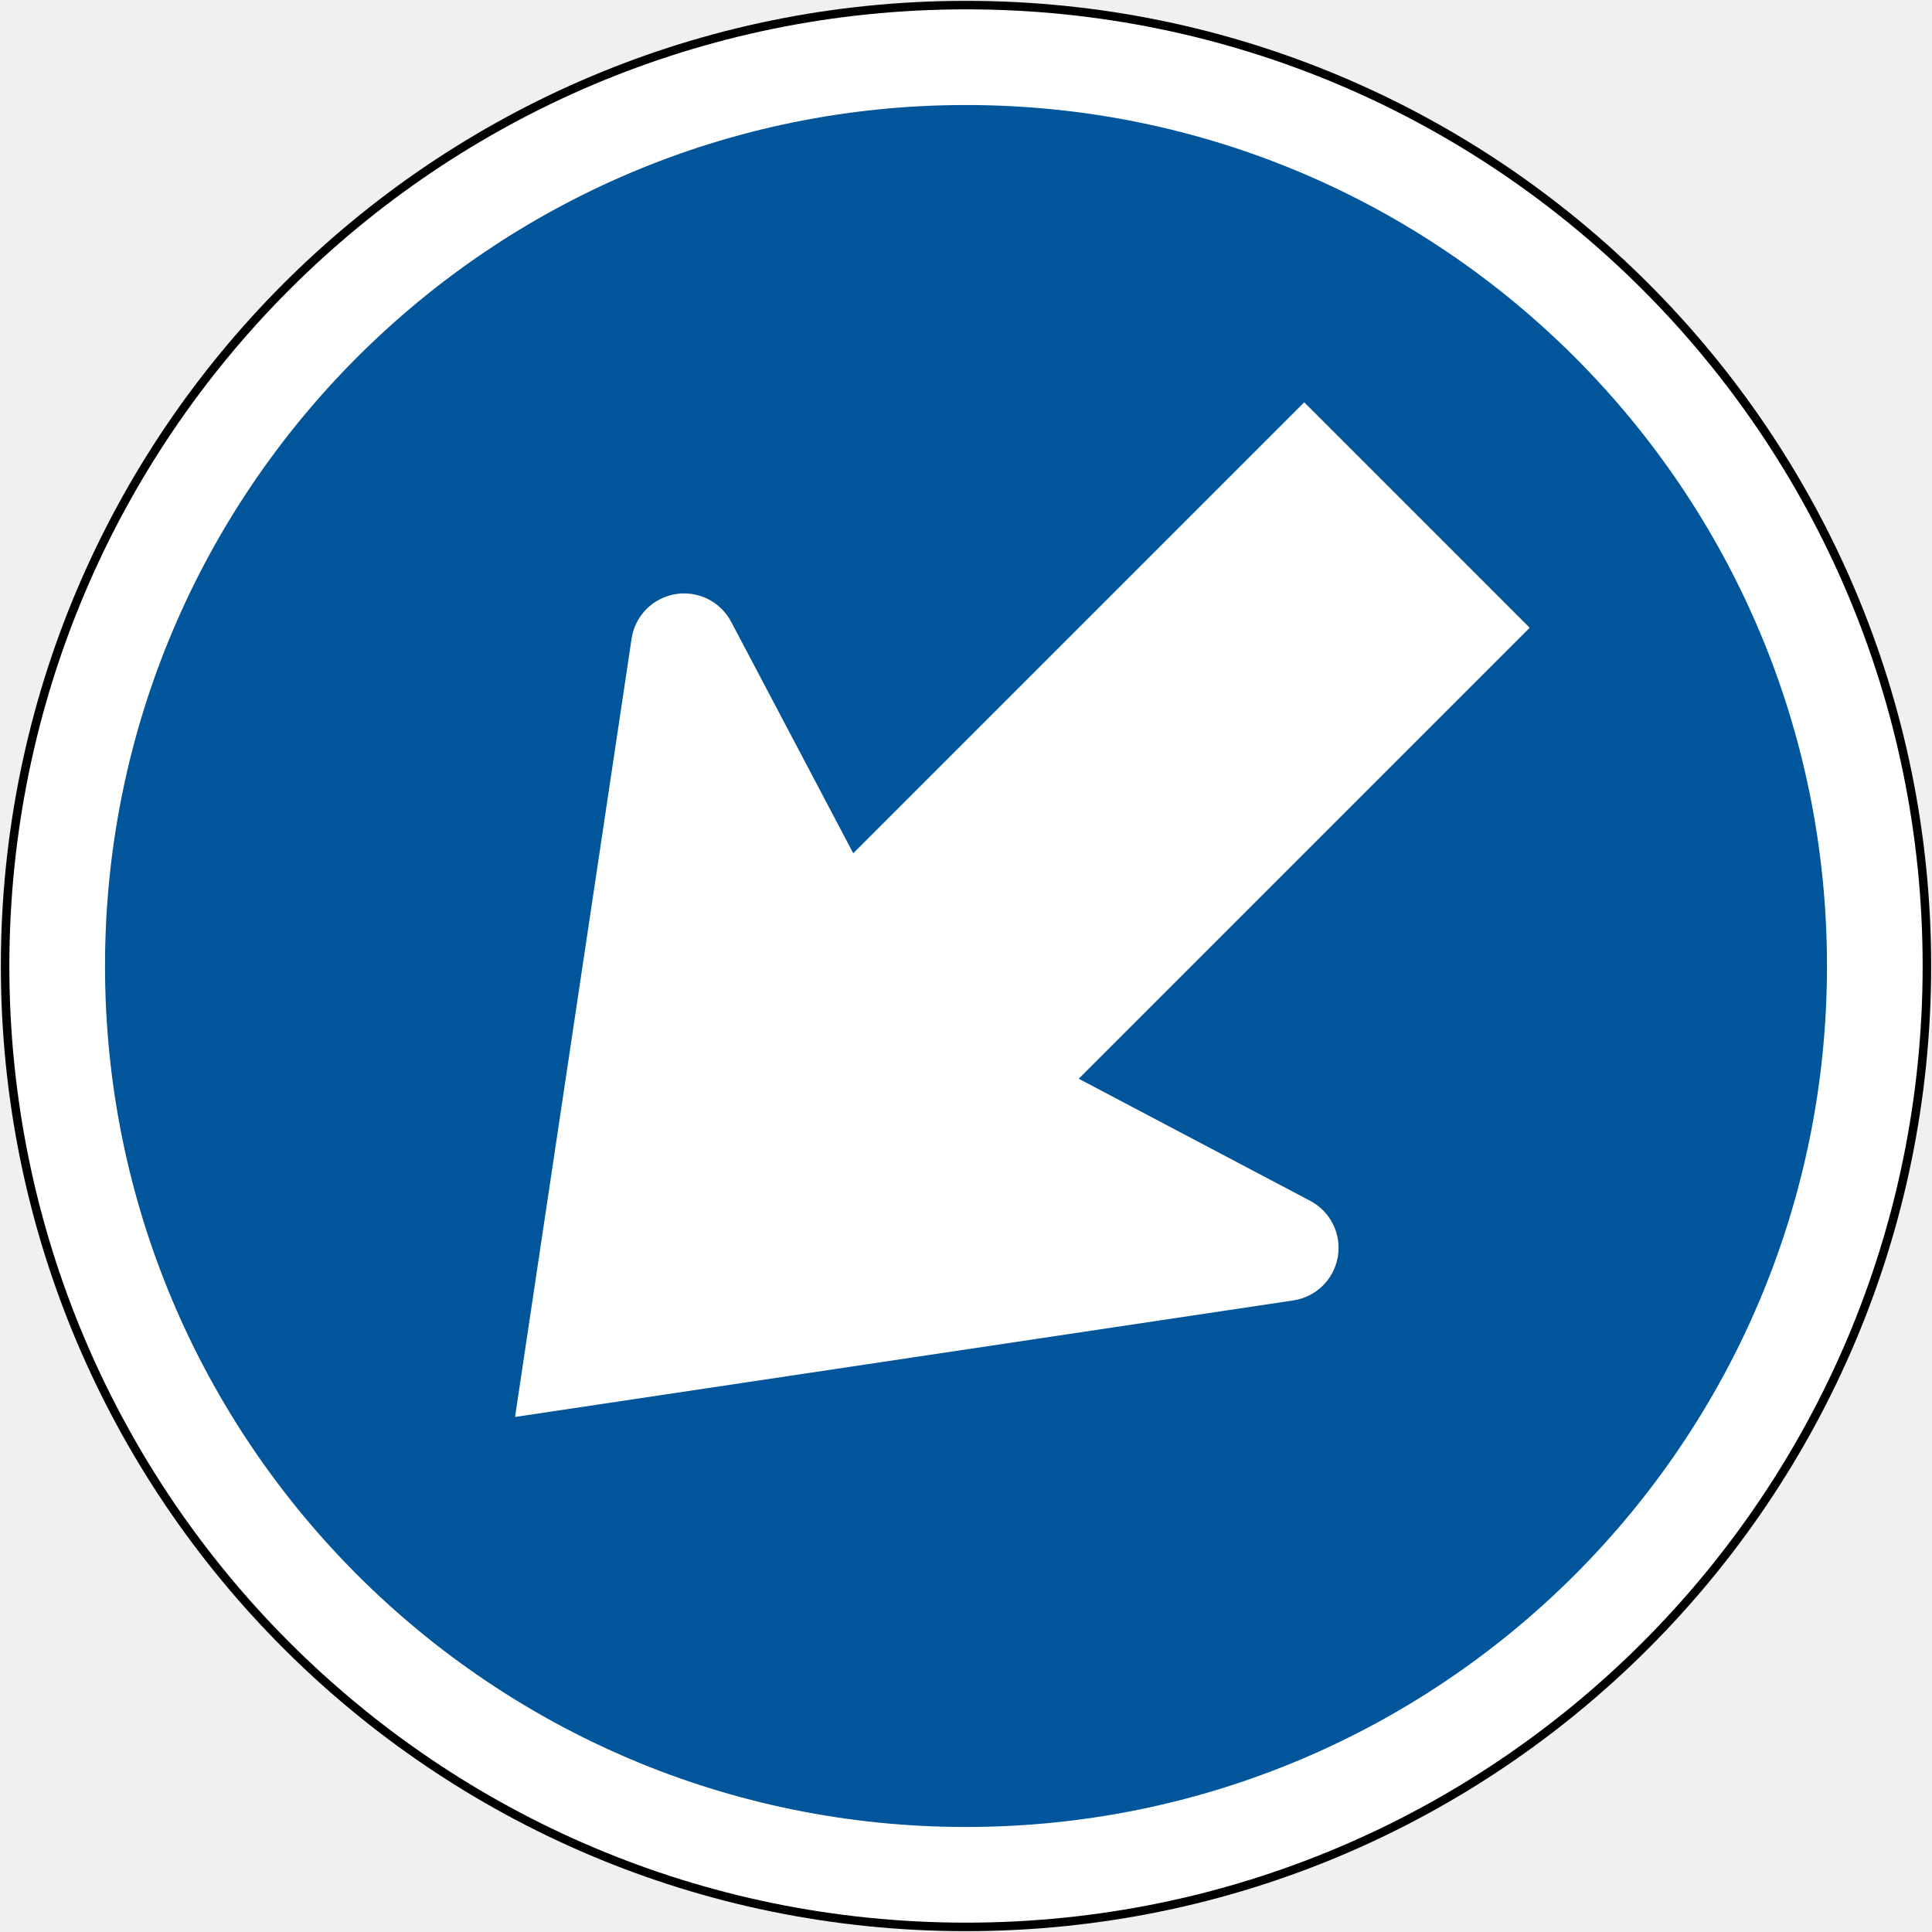
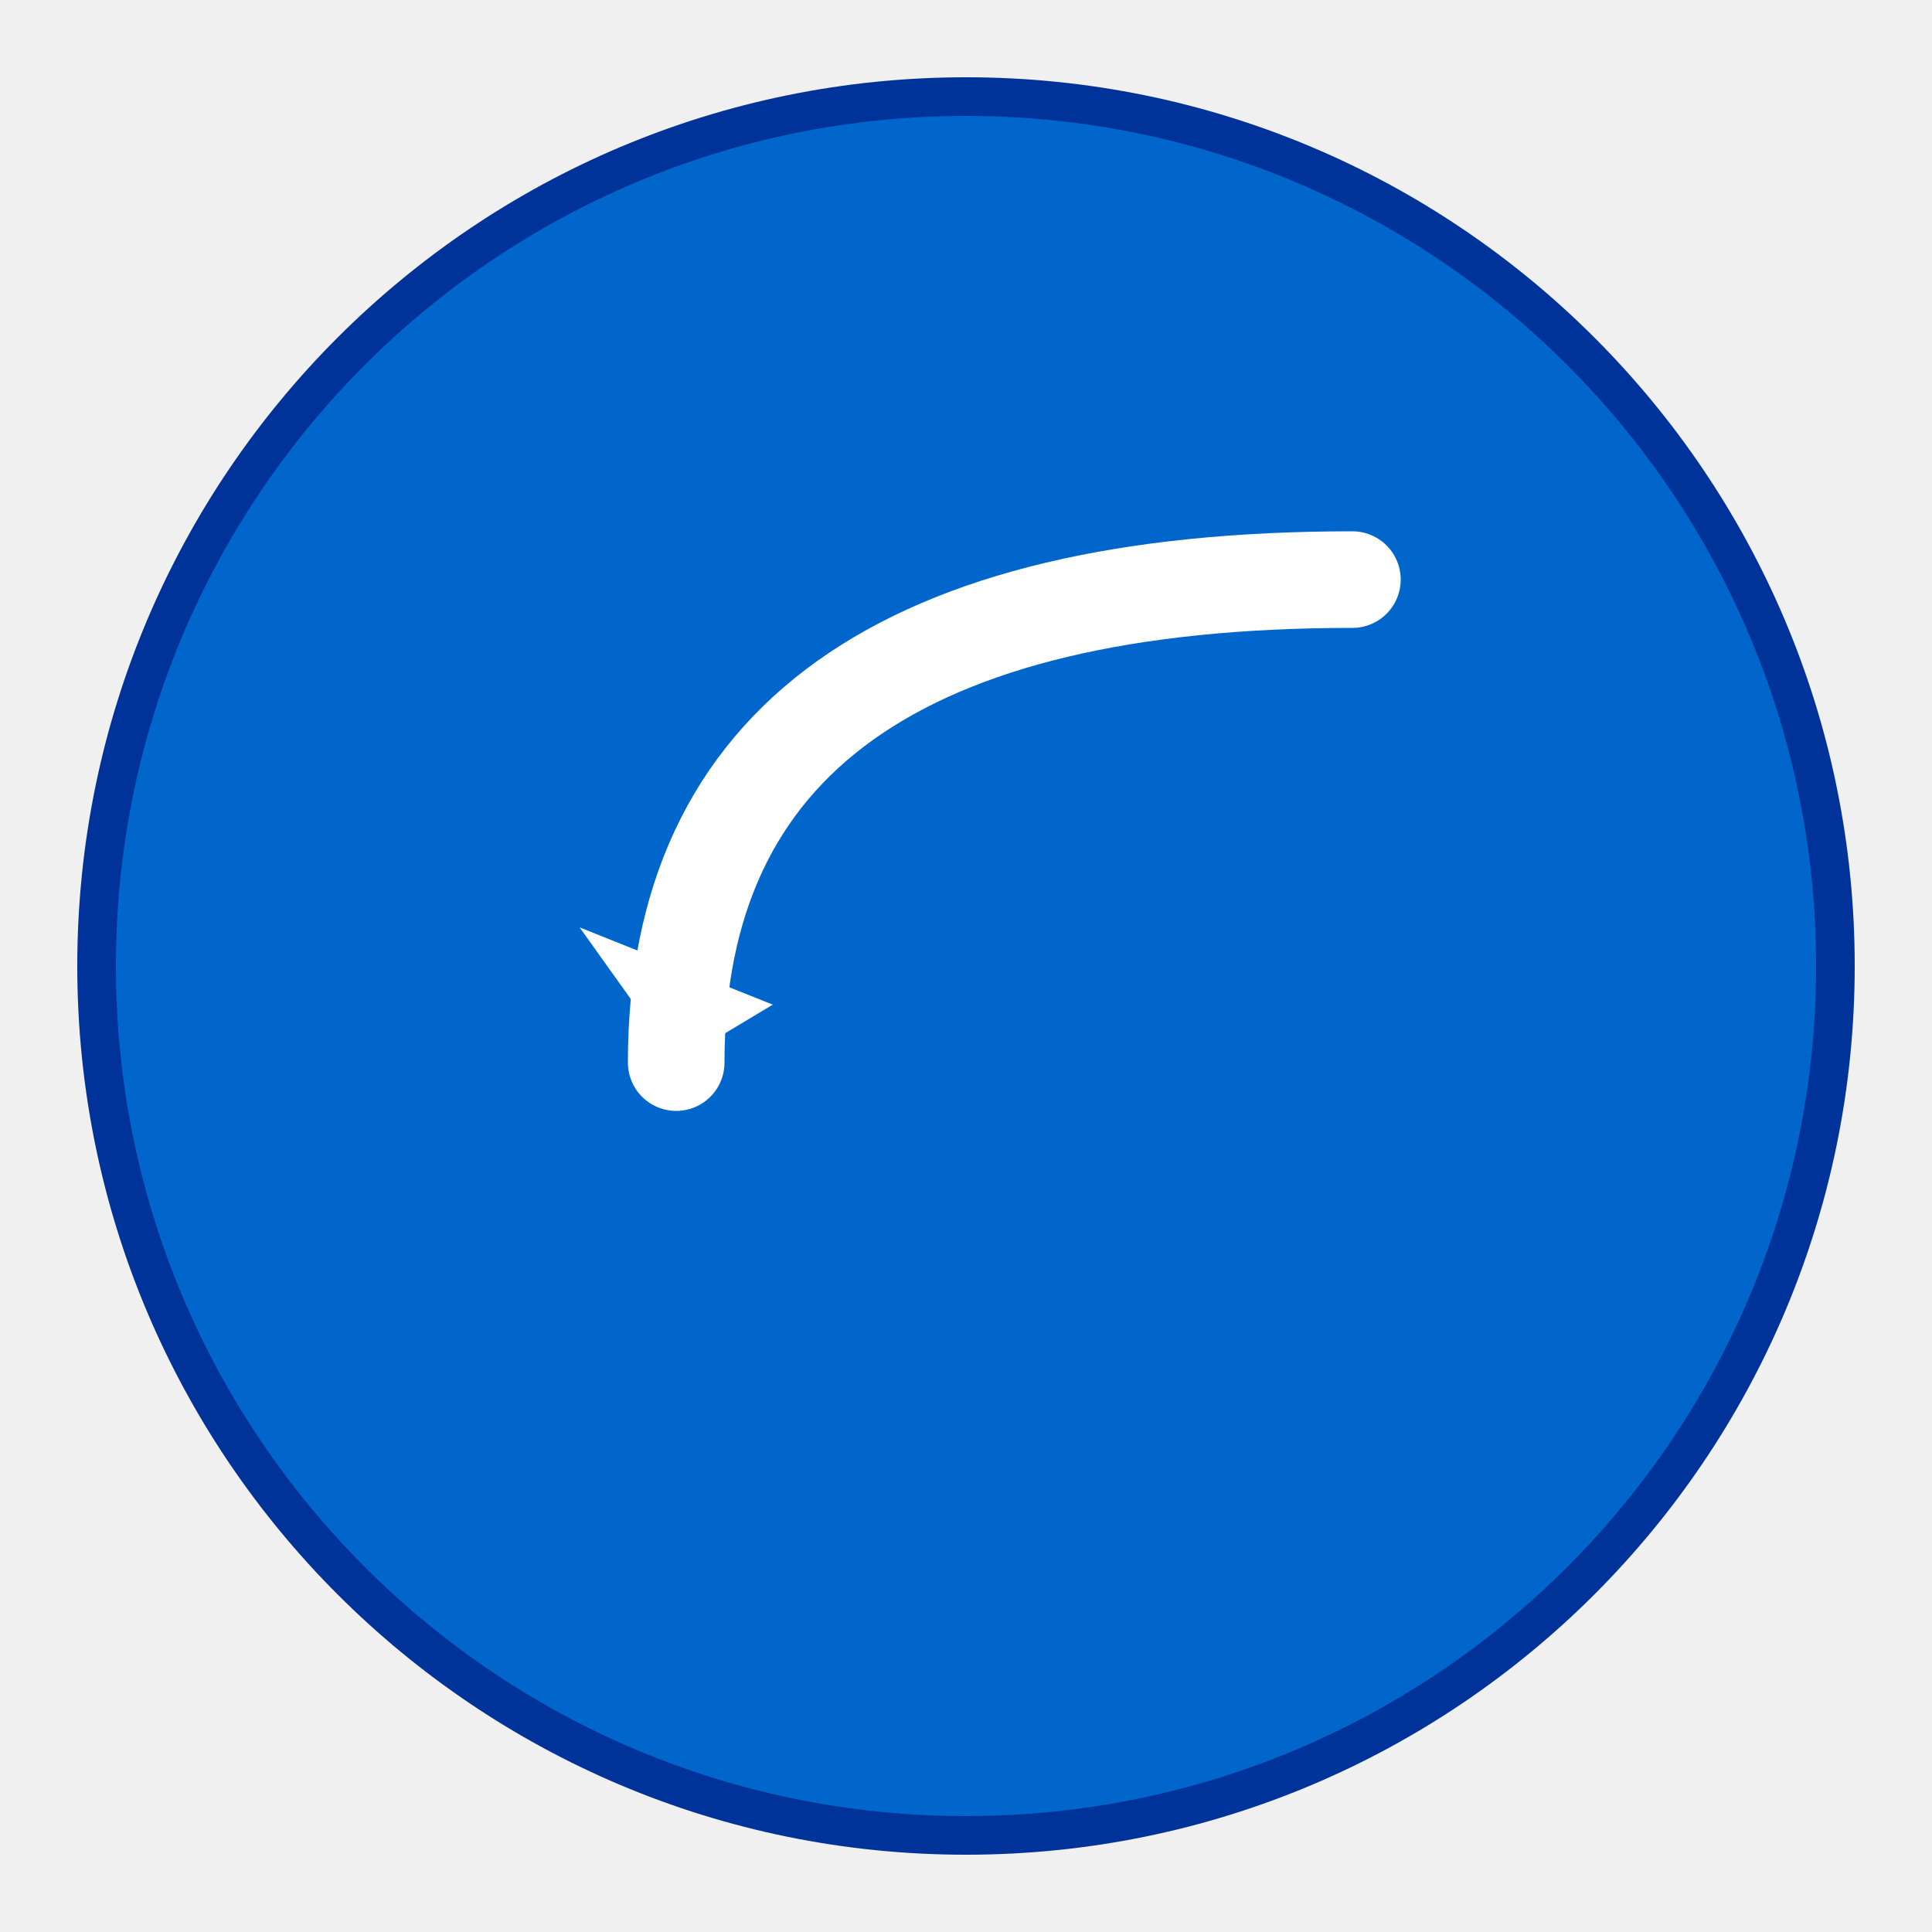
- <svg xmlns="http://www.w3.org/2000/svg" width="908.8" height="908.8" viewBox="0 0 908.8 908.8" id="svg2" version="1.1">
-   <defs id="defs4" />
-   <g id="layer1" transform="translate(0,-143.5621)">
-     <circle style="fill:#000000;fill-opacity:1;stroke:none;stroke-width:12;stroke-miterlimit:2.613;stroke-dasharray:none;stroke-opacity:1" id="path4136" cx="454.4" cy="597.962" r="454" />
-     <circle r="450" cy="597.962" cx="454.4" id="circle4138" style="fill:#ffffff;fill-opacity:1;stroke:none;stroke-width:12;stroke-miterlimit:2.613;stroke-dasharray:none;stroke-opacity:1" />
-     <circle style="fill:#00559b;fill-opacity:1;stroke:none;stroke-width:12;stroke-miterlimit:2.613;stroke-dasharray:none;stroke-opacity:1" id="circle4140" cx="454.4" cy="597.962" r="405" />
-     <flowRoot xml:space="preserve" id="flowRoot4142" style="font-style:normal;font-weight:normal;font-size:40px;line-height:125%;font-family:sans-serif;letter-spacing:0px;word-spacing:0px;fill:#000000;fill-opacity:1;stroke:none;stroke-width:1px;stroke-linecap:butt;stroke-linejoin:miter;stroke-opacity:1">
-       <flowRegion id="flowRegion4144">
-         <rect id="rect4146" width="159.604" height="284.863" x="-395.98" y="193.733" />
-       </flowRegion>
-       <flowPara id="flowPara4148" />
-     </flowRoot>
-     <g style="font-style:normal;font-variant:normal;font-weight:normal;font-stretch:normal;font-size:276.383px;line-height:125%;font-family:'DIN 1451 Mittelschrift';-inkscape-font-specification:'DIN 1451 Mittelschrift';letter-spacing:0px;word-spacing:0px;fill:#000000;fill-opacity:1;stroke:none;stroke-width:5;stroke-linecap:butt;stroke-linejoin:miter;stroke-miterlimit:4;stroke-dasharray:none;stroke-opacity:1" id="text4170" />
-     <g style="font-style:normal;font-variant:normal;font-weight:normal;font-stretch:normal;font-size:594.224px;line-height:125%;font-family:'DIN 1451 Mittelschrift';-inkscape-font-specification:'DIN 1451 Mittelschrift';letter-spacing:0px;word-spacing:0px;fill:#000000;fill-opacity:1;stroke:#000000;stroke-width:10;stroke-linecap:butt;stroke-linejoin:miter;stroke-miterlimit:4;stroke-dasharray:none;stroke-opacity:1" id="text5413" transform="translate(-9.999996,0)" />
-     <path id="path4164" d="m 297.091,443.992 c 1.605,-10.685 9.892,-19.129 20.545,-20.936 10.652,-1.806 21.26,3.434 26.298,12.992 L 401.367,544.929 613.499,332.797 719.565,438.863 507.433,650.995 616.316,708.429 c 9.557,5.039 14.796,15.646 12.989,26.298 -1.807,10.652 -10.251,18.938 -20.935,20.544 l -366.103,54.823 z" style="color:#000000;font-style:normal;font-variant:normal;font-weight:normal;font-stretch:normal;font-size:medium;line-height:normal;font-family:sans-serif;text-indent:0;text-align:start;text-decoration:none;text-decoration-line:none;text-decoration-style:solid;text-decoration-color:#000000;letter-spacing:normal;word-spacing:normal;text-transform:none;direction:ltr;block-progression:tb;writing-mode:lr-tb;baseline-shift:baseline;text-anchor:start;white-space:normal;clip-rule:nonzero;display:inline;overflow:visible;visibility:visible;opacity:1;isolation:auto;mix-blend-mode:normal;color-interpolation:sRGB;color-interpolation-filters:linearRGB;solid-color:#000000;solid-opacity:1;fill:#ffffff;fill-opacity:1;fill-rule:nonzero;stroke:none;stroke-width:50;stroke-linecap:butt;stroke-linejoin:round;stroke-miterlimit:4;stroke-dasharray:none;stroke-dashoffset:0;stroke-opacity:1;color-rendering:auto;image-rendering:auto;shape-rendering:auto;text-rendering:auto;enable-background:accumulate" />
-   </g>
+ <svg xmlns="http://www.w3.org/2000/svg" viewBox="0 0 100 100">
+   <circle cx="50" cy="50" r="45" fill="#0066CC" stroke="#003399" stroke-width="2" />
+   <path d="M 70 30 Q 35 30 35 55" stroke="white" stroke-width="5" fill="none" stroke-linecap="round" />
+   <polygon points="35,55 30,48 40,52" fill="white" />
</svg>
